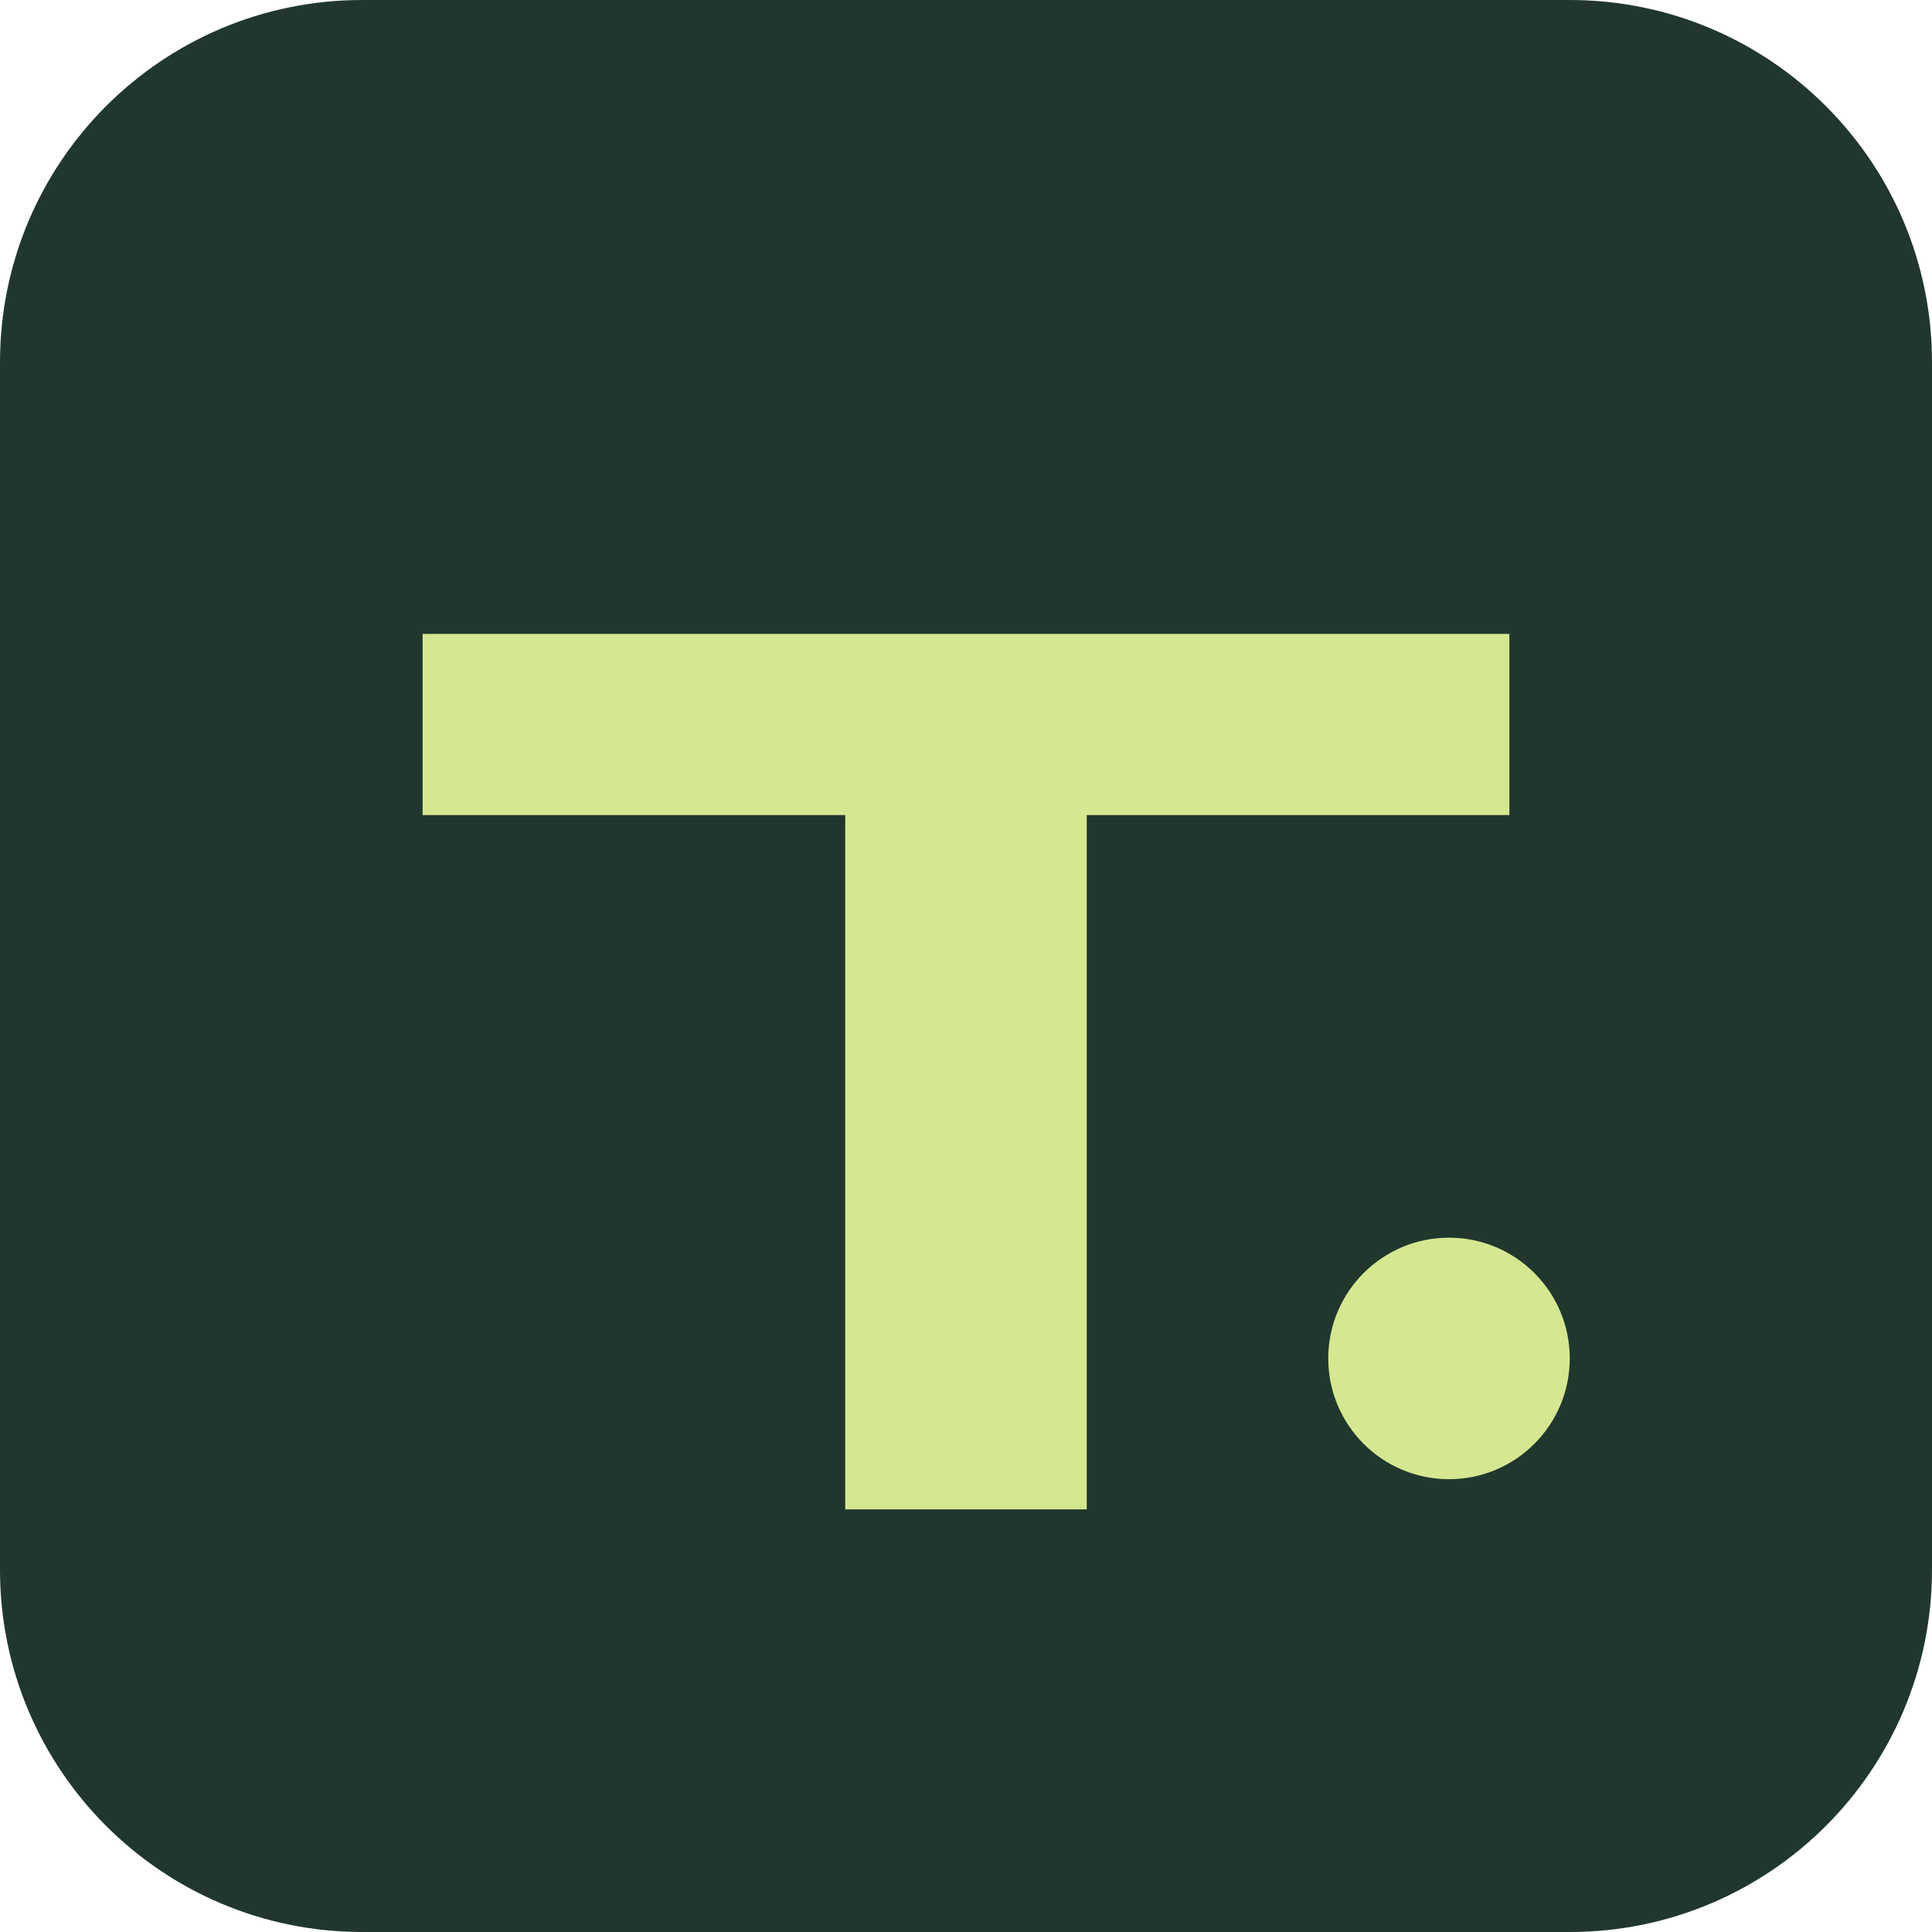
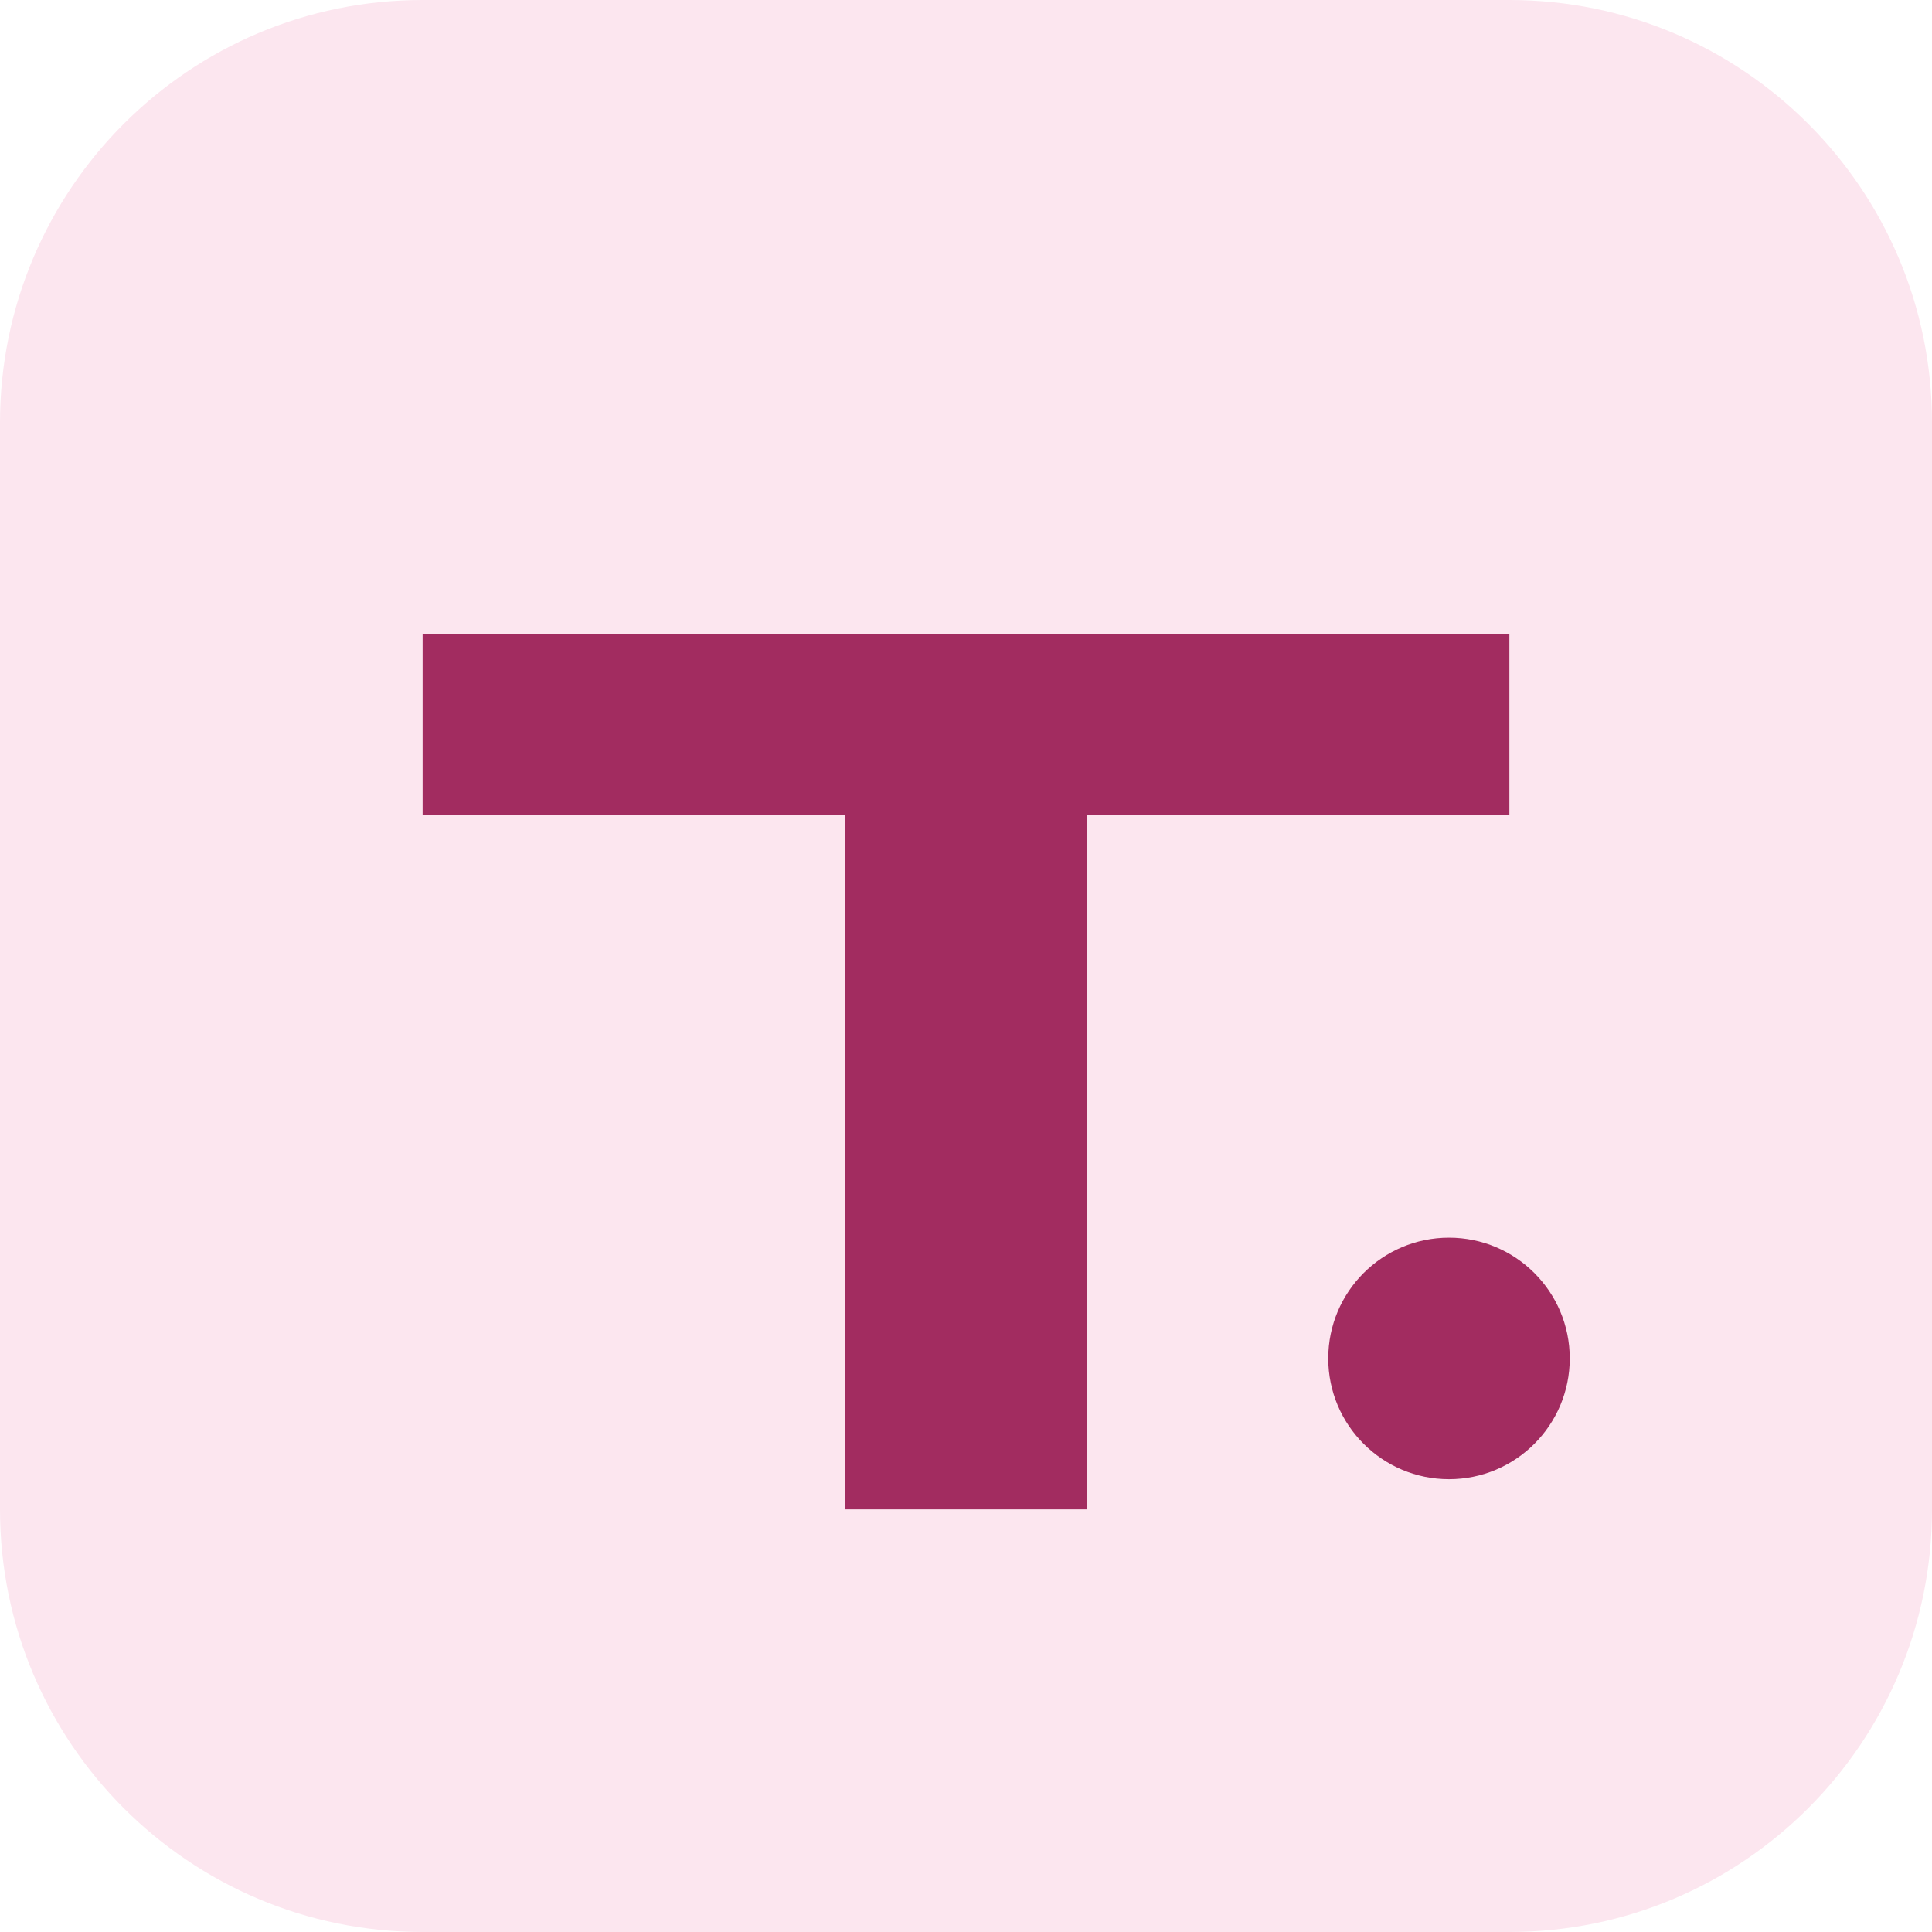
<svg xmlns="http://www.w3.org/2000/svg" viewBox="0 0 64 64">
-   <rect width="64" height="64" rx="12" fill="#21372e" />
-   <path d="M14 21h36v6H36v23h-8V27H14z" fill="#d6e792" />
-   <circle cx="48" cy="45" r="4" fill="#d6e792" />
+   <rect width="64" height="64" rx="14" fill="#fce6ef" />
+   <path d="M14 21h36v6H36v23h-8V27H14z" fill="#a22c60" />
+   <circle cx="48" cy="45" r="4" fill="#a22c60" />
</svg>
